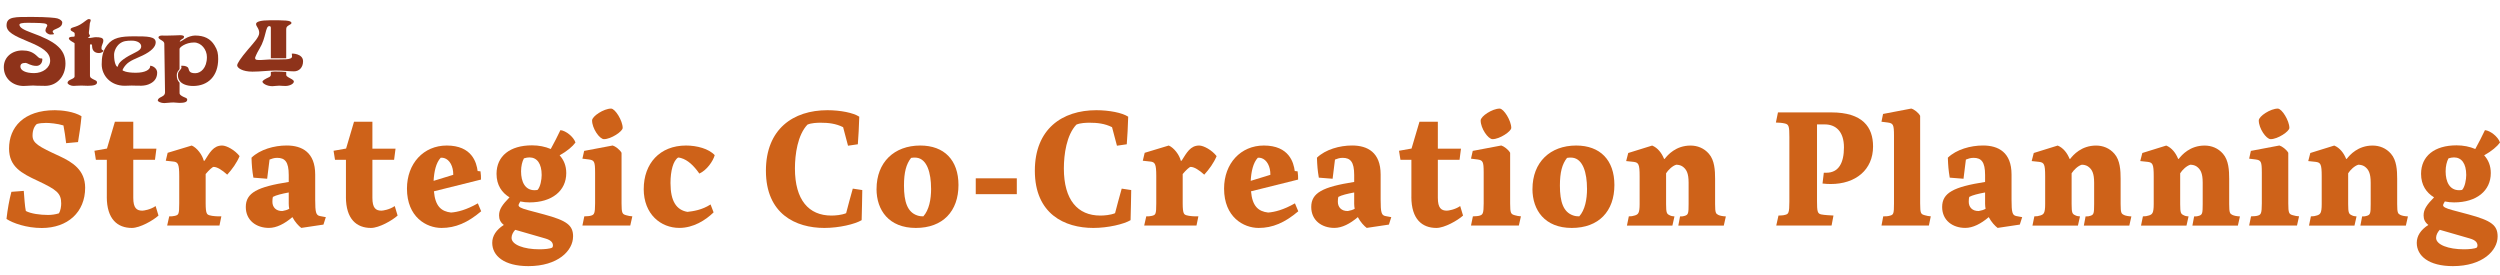
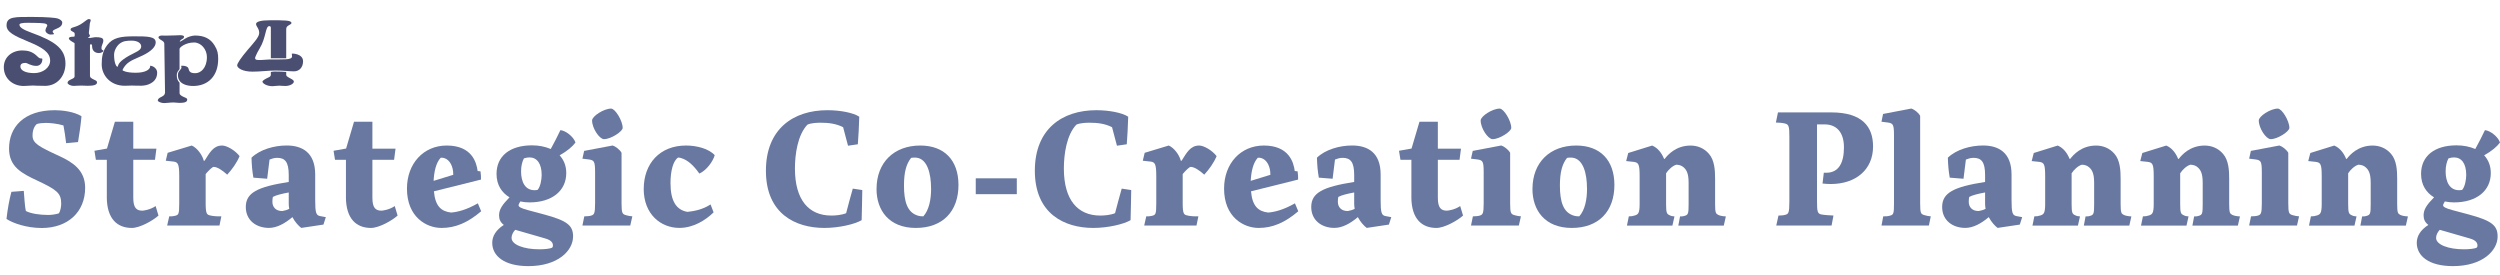
<svg xmlns="http://www.w3.org/2000/svg" id="Layer_1" viewBox="0 0 820.29 90.08">
-   <path d="M16.45,19.86c0-2.81-2.86-4.43-7.15-6.19-4.73-1.96-7.15-3.18-7.15-5.34,0-2.97,2.82-2.77,8.66-2.77,4.61,0,7.39.3,7.99.47.95.27,1.63.84,1.63,1.35,0,.81-.44,1.35-1.27,1.76-.99.47-1.87.74-1.87,1.18,0,.24.08.41.28.57.08.1.16.14.16.24,0,.17-.64.2-1.15.2-.79,0-1.67-.71-1.67-1.32,0-.74.6-1.39.6-1.59,0-.84-1.31-.84-4.09-.91-.91-.03-1.43-.03-2.34-.03-1.67,0-2.7.17-2.7.61,0,.95,1.35,1.69,3.93,2.64,7.27,2.67,11.17,5.04,11.17,10.11,0,4.33-2.9,7.33-6.64,7.33-2.5,0-3.77-.1-3.77-.1-.99-.03-2.19.14-3.3.14-3.66,0-6.52-2.53-6.52-6.15,0-3.38,2.74-5.51,6.08-5.51,1.87,0,3.26.47,4.49,1.55.56.51,1.03,1.08,1.59,1.08.36,0,.48-.07.48.34,0,1.22-.83,2.1-1.95,2.1-1.83,0-3.06-.98-3.46-.98-1.15,0-1.79.27-1.79,1.22,0,1.22,1.67,2.13,4.49,2.13s5.28-1.72,5.28-4.12Z" fill="#8e331a" />
-   <path d="M24.47,14.28c0-.07-.04-.17-.12-.2-1.11-.64-1.75-1.01-1.75-1.49,0-.41.64-.54,1.39-.54.6,0,.52-.14.52-.81,0-.27,0-.47-.24-.61-.72-.44-1.11-.54-1.11-.95,0-.88,1.71-.51,3.89-2.1,1.03-.74,1.75-1.32,1.99-1.32.32,0,.72.03.72.34,0,.41-.2.64-.28,1.05-.12.78-.08,1.25-.2,2.06-.04.41-.12.61-.12,1.01,0,.3.04.51.24.74.08.1.12.17.12.3,0,.2-.48.51-.71.68.16,0,.28.03.44.03.68,0,1.55-.27,2.19-.27,1.39,0,2.46.17,2.46,1.05,0,1.08-.6,1.45-.6,2.57,0,.27.08.54.4.64.12.03.24.1.24.24,0,.24-.72.71-1.43.71-1.35,0-2.15-.71-2.27-1.96-.04-.41.04-.91-.36-.91-.28,0-.36.07-.36.3v9.97c0,.61.28.85,1.79,1.55.36.17.52.37.52.71,0,.78-1.11,1.08-3.02,1.08-.83,0-1.27-.07-2.11-.07-1.07,0-2.03.1-2.5.1-1.19,0-2.03-.61-2.03-.98,0-1.18,2.3-1.18,2.3-2.13v-10.82Z" fill="#8e331a" />
-   <path d="M49.31,21.58c.87,0,2.26.88,2.26,2.23,0,1.59-.71,2.81-2.19,3.58-1.91,1.05-3.93.68-6.16.68-.91,0-1.39.07-2.3.07-4.69,0-7.55-3.41-7.55-7.03,0-2.33.28-4.33,1.83-6.35,1.87-2.43,4.45-2.84,8.82-2.84s7.07.03,7.07,1.99c0,1.49-1.55,2.97-4.29,4.29-2.11,1.01-4.25,1.66-5.52,3.11-.68.74-1.07,1.56-1.07,1.72,0,.13,1.15.84,4.33.84s4.65-1.05,4.73-2.03c0-.1-.08-.27.04-.27ZM38.5,21.89c.24,0,.2-.3.28-.51.44-1.25,2.46-2.64,5.72-4.22,1.15-.57,1.83-1.08,1.83-1.96,0-1.01-1.19-1.86-3.06-1.86-1.67,0-2.9.07-4.13,1.08-.99.84-1.71,2.33-1.71,3.55,0,2.84.79,3.92,1.07,3.92Z" fill="#8e331a" />
-   <path d="M58.92,22.67c-.36.54-.91.85-.91,2.1,0,.95.24,1.69.91,2.37v3.24c0,.41-.08.88,1.95,1.69.36.14.56.34.56.64,0,.78-.91,1.05-2.54,1.05-.76,0-1.19-.14-1.95-.14-1.19,0-2.26.2-2.98.2-1.31,0-2.19-.54-2.19-.84,0-.44.4-.78.83-1.01.64-.34,1.55-.64,1.55-1.69l-.24-15.95c0-.37-.28-.71-.6-.91-.6-.41-1.31-.71-1.31-1.15,0-.41.56-.61,1.15-.61.48,0,.75.03,1.23.03,2.34,0,3.93-.14,4.69-.14.64,0,1.31.14,1.31.44,0,.2-.04.51-.36.68-.48.24-1.03.68-1.03.95,0,.03,0,.07.04.07.48-.2,1.15-.64,1.67-.98.95-.64,2.38-1.05,3.3-1.05,2.98,0,5.05,1.01,6.4,3.24.99,1.59,1.19,2.67,1.19,4.46,0,5.61-3.34,8.85-8.23,8.85-2.07,0-3.7-.64-4.45-1.72-.56-.78-.52-1.49-.52-2.1,0-.71.52-1.22.91-1.69.16-.2.24-.34.24-.57,0,0-.08-.3-.08-.47,0-.1.16-.1.28-.1,1.07,0,1.87.3,2.07.84.28.85.32,1.62,2.27,1.62,1.75,0,3.81-1.66,3.81-5.31,0-2.47-1.87-4.77-4.21-4.77-2.78,0-4.77,1.59-4.77,2.1v6.62Z" fill="#8e331a" />
-   <path d="M93.92,19.12h-5.05v-9.94c0-.34-.08-.61-.52-.61-1.31,0-.99,3.79-3.18,7.37-1.03,1.69-1.47,2.94-1.47,3.04,0,.78.68.71,1.91.71,1.07,0,1.71-.17,2.78-.17,4.61-.07,7.43.24,7.43-1.01,0-.37-.08-.81-.08-.88,0-.14,3.7-.07,3.7,2.47,0,2.03-1.27,3.31-2.98,3.31-1.51,0-3.54-.27-6-.27s-5.01.37-7.63.37c-3.34,0-5.01-1.25-5.01-2.06,0-.64,1.19-2.43,3.46-5.1,2.11-2.47,3.77-4.22,3.77-5.54,0-1.52-1.03-2.1-1.03-2.94,0-.78,1.59-1.22,4.61-1.22,4.49,0,6.99-.03,6.99.88,0,.17-.04.27-.2.37-1.11.68-1.51.74-1.51,1.86v9.36ZM88.87,23.61c.36-.07.91-.14,1.31-.14,1.51,0,3.06.07,3.73.14v.95c0,.34.36.61.68.78.95.54,1.83.91,1.83,1.42,0,.64-1.11,1.39-2.66,1.45-.68.03-1.51-.1-2.15-.1-.83,0-1.71.17-2.23.17-1.91,0-3.26-.98-3.26-1.45,0-.41.72-.84,2.23-1.55.28-.14.52-.41.52-.71v-.95Z" fill="#8e331a" />
-   <path d="M2.13,71.83c.36-3.17.88-6.14,1.61-8.89l4.06-.31c.16,1.98.36,5.25.68,6.6,1.61.88,4.68,1.3,7.28,1.3,1.14,0,2.34-.16,3.54-.52.62-.88.78-2.44.78-3.22,0-3.43-1.46-4.52-7.75-7.49-5.25-2.44-9.36-4.58-9.36-10.56,0-6.97,4.78-12.58,15.03-12.58,2.24,0,6.24.42,8.74,1.98-.26,2.96-.73,6.03-1.14,8.48l-3.9.36c-.21-1.92-.57-4.16-.88-5.82-1.98-.62-4.52-.83-5.72-.83-1.09,0-2.18.1-3.02.36-.78.68-1.4,1.92-1.4,3.8,0,2.5,1.98,3.59,8.89,6.76,4.26,1.98,8.37,4.58,8.37,10.35,0,8.01-5.72,13.21-14.25,13.21-4.99,0-9.52-1.61-11.54-2.96Z" fill="#ce6219" />
-   <path d="M35.05,64.6v-12.17h-3.59l-.47-2.96,4.11-.73,2.6-8.79h6.03v8.84h7.59l-.47,3.64h-7.12v12.48c0,3.33,1.09,4.21,2.96,4.21.47,0,2.65-.31,4.37-1.51l.94,3.12c-1.77,1.61-6.08,4.06-8.74,4.06-4.68,0-8.22-2.86-8.22-10.19Z" fill="#ce6219" />
-   <path d="M55.53,70.99c.73,0,1.2,0,1.82-.16,1.25-.31,1.46-.47,1.46-4.11v-8.94c0-4.06-.42-4.63-2.03-4.78l-2.39-.26.62-2.6,7.9-2.39c1.72.73,3.48,3.07,3.95,4.99h.26c1.66-2.6,2.86-4.99,5.77-4.99,1.46,0,4.21,1.51,5.72,3.48-.94,2.24-2.44,4.32-4.06,6.08-1.66-1.51-3.28-2.55-4.47-2.55-.36,0-1.51,1.04-2.6,2.34v9.62c0,3.48.47,3.64,1.2,3.9.94.31,2.81.42,3.95.36l-.62,3.02h-17.16l.68-3.02Z" fill="#ce6219" />
-   <path d="M106.91,71.25l-.78,2.44-7.28,1.09c-.83-.62-2.03-1.87-2.91-3.54-2.55,2.18-5.2,3.54-7.7,3.54-4.11,0-7.59-2.44-7.59-6.86,0-4.68,3.8-6.6,14.09-8.22v-2.29c0-4.32-1.25-5.62-3.8-5.62-1.09,0-1.77.31-2.5.57l-.78,6.29-4.52-.36c-.42-2.5-.52-3.85-.62-6.55,2.81-2.7,7.44-4,11.54-4,5.04,0,9.36,2.24,9.36,9.52v8.27c0,4.16.26,5.1,1.56,5.36l1.92.36ZM94.9,68.5c-.1-.52-.16-1.09-.16-1.66v-3.69c-2.24.42-4.16.88-5.2,1.46-.1.36-.16.83-.16,1.61,0,1.72,1.14,3.07,3.28,3.02.88-.16,1.61-.36,2.24-.73Z" fill="#ce6219" />
-   <path d="M113.51,64.6v-12.17h-3.59l-.47-2.96,4.11-.73,2.6-8.79h6.03v8.84h7.59l-.47,3.64h-7.12v12.48c0,3.33,1.09,4.21,2.96,4.21.47,0,2.65-.31,4.37-1.51l.94,3.12c-1.77,1.61-6.08,4.06-8.74,4.06-4.68,0-8.22-2.86-8.22-10.19Z" fill="#ce6219" />
-   <path d="M157.87,69.33c-4.42,3.74-8.42,5.46-13,5.46-4.94,0-11.34-3.54-11.34-12.9,0-8.27,5.46-14.14,13.05-14.14,8.32,0,9.78,5.62,10.14,8.37l.94.1c.16,1.04.16,1.87.16,2.7l-15.44,3.85c.42,4.89,2.39,6.6,5.62,6.97,2.13-.16,5.04-.88,8.79-3.02l1.09,2.6ZM144.61,51.75c-1.56,1.66-2.18,4.58-2.34,7.59l6.45-1.98c.05-2.7-1.14-4.99-3.02-5.51-.36-.1-.68-.1-1.09-.1Z" fill="#ce6219" />
-   <path d="M188.03,77.6c0,4.63-4.94,9.72-14.66,9.72-7.96,0-11.86-3.38-11.86-7.64,0-2.29,1.3-4.26,3.8-5.88-1.09-.83-1.56-1.82-1.56-3.12,0-1.98,1.04-3.48,3.43-5.93-2.5-1.51-4.26-4-4.26-7.7,0-5.82,4.37-9.36,11.65-9.36,2.24,0,4.32.42,6.14,1.2,1.04-1.87,2.34-4.42,3.17-6.19,1.77.16,4.32,2.18,4.94,4.06-.94,1.3-2.7,2.81-5.2,4.21,1.35,1.46,2.18,3.38,2.18,5.82,0,5.82-4.68,9.62-12.06,9.62-.99,0-2.03-.1-3.02-.31-.31.52-.57.99-.57,1.25,0,.52.78.99,3.12,1.61l5.25,1.4c7.54,2.03,9.52,3.59,9.52,7.23ZM181.43,80.61c0-.83-.36-1.77-2.6-2.39l-9.57-2.76c-.05,0-.1-.05-.21-.05-.73.78-1.2,1.72-1.2,2.65,0,2.24,4.06,3.74,9.1,3.74,1.61,0,3.59-.16,4.26-.57.16-.21.21-.42.21-.62ZM170.97,56.22c0,3.43,1.3,6.19,4.42,6.19.36,0,.78-.05.99-.1.94-.99,1.35-3.43,1.35-4.89,0-3.8-1.56-5.77-4-5.77-.57,0-1.14.1-1.82.31-.57,1.04-.94,2.55-.94,4.26Z" fill="#ce6219" />
-   <path d="M191.72,70.99c.99-.05,1.66-.05,2.29-.26.94-.31,1.25-.68,1.25-4v-10.09c0-3.64-.26-4.06-2.03-4.32l-2.13-.26.57-2.55,9.36-1.77c.88.26,2.34,1.35,2.91,2.39v16.59c0,3.28.26,3.54,1.51,3.9.73.21,1.25.31,2.03.36l-.68,3.02h-15.7l.62-3.02ZM194.27,39.53c0-1.4,3.85-3.9,6.24-3.9,1.35,0,3.8,4,3.8,6.34,0,1.14-3.8,3.69-6.14,3.69-1.46,0-3.9-3.54-3.9-6.14Z" fill="#ce6219" />
-   <path d="M211.22,62c0-8.32,5.25-14.25,13.88-14.25,3.54,0,7.49,1.04,9.41,3.17-.52,1.92-2.6,4.94-5.04,6.03-1.87-2.65-3.8-4.47-6.03-5.1-.36-.1-.73-.16-.94-.16-1.61,1.04-2.5,4.37-2.5,8.37,0,6.03,1.98,8.84,5.56,9.46,1.87-.21,4.78-.62,7.59-2.44l.99,2.6c-2.65,2.6-6.66,5.1-11.23,5.1-6.08,0-11.7-4.47-11.7-12.79Z" fill="#ce6219" />
-   <path d="M251.31,56.02c0-13.68,8.94-19.86,20.18-19.86,4.21,0,8.48.83,10.45,2.13-.1,3.07-.26,6.66-.47,9.05l-3.22.47c-.42-1.72-1.2-4.37-1.61-6.08-2.39-1.2-4.84-1.46-7.33-1.46-1.14,0-3.07.05-4.37.62-3.22,3.38-4.11,9.72-4.11,14.4,0,10.3,4.52,15.44,11.96,15.44,1.3,0,3.33-.16,4.84-.78.42-1.72,1.61-6.03,2.18-8.06l3.12.47c0,2.34-.16,6.97-.21,9.88-2.18,1.3-7.38,2.55-12.22,2.55-9.41,0-19.19-4.58-19.19-18.77Z" fill="#ce6219" />
-   <path d="M287.61,62c0-8.74,5.77-14.25,14.35-14.25,7.85,0,12.53,4.78,12.53,12.95,0,8.63-5.15,14.09-13.99,14.09s-12.9-5.82-12.9-12.79ZM305.5,61.89c0-5.25-1.35-9.67-4.68-10.14-.78-.1-1.56,0-1.87.05-1.61,2.03-2.34,4.73-2.34,9.1,0,5.36,1.14,8.68,4.32,9.78.73.26,1.4.31,2.03.31,1.87-2.08,2.55-5.51,2.55-9.1Z" fill="#ce6219" />
-   <path d="M320.16,58.51h13.47v5.2h-13.47v-5.2Z" fill="#ce6219" />
-   <path d="M339.55,56.02c0-13.68,8.94-19.86,20.18-19.86,4.21,0,8.48.83,10.45,2.13-.1,3.07-.26,6.66-.47,9.05l-3.22.47c-.42-1.72-1.2-4.37-1.61-6.08-2.39-1.2-4.84-1.46-7.33-1.46-1.14,0-3.07.05-4.37.62-3.22,3.38-4.11,9.72-4.11,14.4,0,10.3,4.52,15.44,11.96,15.44,1.3,0,3.33-.16,4.84-.78.42-1.72,1.61-6.03,2.18-8.06l3.12.47c0,2.34-.16,6.97-.21,9.88-2.18,1.3-7.38,2.55-12.22,2.55-9.41,0-19.19-4.58-19.19-18.77Z" fill="#ce6219" />
-   <path d="M376.11,70.99c.73,0,1.2,0,1.82-.16,1.25-.31,1.46-.47,1.46-4.11v-8.94c0-4.06-.42-4.63-2.03-4.78l-2.39-.26.62-2.6,7.9-2.39c1.72.73,3.48,3.07,3.95,4.99h.26c1.66-2.6,2.86-4.99,5.77-4.99,1.46,0,4.21,1.51,5.72,3.48-.94,2.24-2.44,4.32-4.06,6.08-1.66-1.51-3.28-2.55-4.47-2.55-.36,0-1.51,1.04-2.6,2.34v9.62c0,3.48.47,3.64,1.2,3.9.94.31,2.81.42,3.95.36l-.62,3.02h-17.16l.68-3.02Z" fill="#ce6219" />
-   <path d="M425.98,69.33c-4.42,3.74-8.42,5.46-13,5.46-4.94,0-11.34-3.54-11.34-12.9,0-8.27,5.46-14.14,13.05-14.14,8.32,0,9.78,5.62,10.14,8.37l.94.1c.16,1.04.16,1.87.16,2.7l-15.45,3.85c.42,4.89,2.39,6.6,5.62,6.97,2.13-.16,5.04-.88,8.79-3.02l1.09,2.6ZM412.72,51.75c-1.56,1.66-2.18,4.58-2.34,7.59l6.45-1.98c.05-2.7-1.14-4.99-3.02-5.51-.36-.1-.68-.1-1.09-.1Z" fill="#ce6219" />
-   <path d="M456.5,71.25l-.78,2.44-7.28,1.09c-.83-.62-2.03-1.87-2.91-3.54-2.55,2.18-5.2,3.54-7.7,3.54-4.11,0-7.59-2.44-7.59-6.86,0-4.68,3.8-6.6,14.09-8.22v-2.29c0-4.32-1.25-5.62-3.8-5.62-1.09,0-1.77.31-2.5.57l-.78,6.29-4.52-.36c-.42-2.5-.52-3.85-.62-6.55,2.81-2.7,7.44-4,11.54-4,5.04,0,9.36,2.24,9.36,9.52v8.27c0,4.16.26,5.1,1.56,5.36l1.92.36ZM444.49,68.5c-.1-.52-.16-1.09-.16-1.66v-3.69c-2.24.42-4.16.88-5.2,1.46-.1.36-.16.83-.16,1.61,0,1.72,1.14,3.07,3.28,3.02.88-.16,1.61-.36,2.24-.73Z" fill="#ce6219" />
-   <path d="M463.1,64.6v-12.17h-3.59l-.47-2.96,4.11-.73,2.6-8.79h6.03v8.84h7.59l-.47,3.64h-7.12v12.48c0,3.33,1.09,4.21,2.96,4.21.47,0,2.65-.31,4.37-1.51l.94,3.12c-1.77,1.61-6.08,4.06-8.74,4.06-4.68,0-8.22-2.86-8.22-10.19Z" fill="#ce6219" />
-   <path d="M483.28,70.99c.99-.05,1.66-.05,2.29-.26.94-.31,1.25-.68,1.25-4v-10.09c0-3.64-.26-4.06-2.03-4.32l-2.13-.26.57-2.55,9.36-1.77c.88.26,2.34,1.35,2.91,2.39v16.59c0,3.28.26,3.54,1.51,3.9.73.21,1.25.31,2.03.36l-.68,3.02h-15.7l.62-3.02ZM485.83,39.53c0-1.4,3.85-3.9,6.24-3.9,1.35,0,3.8,4,3.8,6.34,0,1.14-3.8,3.69-6.14,3.69-1.46,0-3.9-3.54-3.9-6.14Z" fill="#ce6219" />
-   <path d="M502.83,62c0-8.74,5.77-14.25,14.35-14.25,7.85,0,12.53,4.78,12.53,12.95,0,8.63-5.15,14.09-13.99,14.09s-12.9-5.82-12.9-12.79ZM520.72,61.89c0-5.25-1.35-9.67-4.68-10.14-.78-.1-1.56,0-1.87.05-1.61,2.03-2.34,4.73-2.34,9.1,0,5.36,1.14,8.68,4.32,9.78.73.26,1.4.31,2.03.31,1.87-2.08,2.55-5.51,2.55-9.1Z" fill="#ce6219" />
-   <path d="M534.45,70.99c.78,0,1.25-.05,2.03-.31,1.04-.36,1.51-.73,1.51-3.74v-9.15c0-3.95-.36-4.47-1.98-4.68-.78-.1-1.61-.16-2.44-.26l.68-2.65,7.85-2.44c1.82.73,3.17,2.5,3.9,4.37h.21c.99-1.3,3.69-4.37,8.48-4.37,2.24,0,4.42.83,6.03,2.7,1.87,2.13,2.03,5.46,2.03,8.22v8.27c0,2.96.26,3.17,1.09,3.59.57.26,1.4.42,2.44.47l-.68,3.02h-14.92l.57-3.02c.78,0,.99,0,1.61-.21,1.09-.36,1.2-.83,1.2-3.85v-7.02c0-3.07-.68-4.42-2.08-5.36-.57-.36-1.3-.52-1.98-.52-1.25.36-2.65,1.72-3.33,2.81v10.09c0,2.96.26,3.22,1.09,3.64.62.31.88.36,1.66.42l-.68,3.02h-14.92l.62-3.02Z" fill="#ce6219" />
-   <path d="M583.53,70.73c.73-.05,1.46,0,2.29-.26.99-.26,1.3-.62,1.3-4.26v-21.27c0-3.43-.16-4.11-1.46-4.42-.83-.21-2.18-.31-2.96-.31l.68-3.33h17.47c10.35,0,13.73,4.84,13.73,11.18,0,7.7-5.77,12.32-13.88,12.32-.88,0-1.77-.05-2.7-.16l.42-3.54h.73c4.21.05,5.88-3.33,5.88-8.32,0-5.25-2.7-7.54-6.29-7.54h-2.55v25.12c0,3.48.16,4.16,1.4,4.42.94.21,3.22.31,4,.36l-.62,3.28h-18.15l.73-3.28Z" fill="#ce6219" />
-   <path d="M617.91,70.99c.94,0,1.46,0,2.34-.26,1.04-.31,1.2-.68,1.2-4v-22.21c0-3.64-.26-4.06-2.03-4.32l-2.08-.26.52-2.55,9.26-1.77c.94.26,2.39,1.35,2.91,2.39v28.71c0,3.38.26,3.54,1.51,3.9.73.21,1.25.31,1.98.36l-.62,3.02h-15.55l.57-3.02Z" fill="#ce6219" />
-   <path d="M663.51,71.25l-.78,2.44-7.28,1.09c-.83-.62-2.03-1.87-2.91-3.54-2.55,2.18-5.2,3.54-7.7,3.54-4.11,0-7.59-2.44-7.59-6.86,0-4.68,3.8-6.6,14.09-8.22v-2.29c0-4.32-1.25-5.62-3.8-5.62-1.09,0-1.77.31-2.5.57l-.78,6.29-4.52-.36c-.42-2.5-.52-3.85-.62-6.55,2.81-2.7,7.44-4,11.54-4,5.04,0,9.36,2.24,9.36,9.52v8.27c0,4.16.26,5.1,1.56,5.36l1.92.36ZM651.5,68.5c-.1-.52-.16-1.09-.16-1.66v-3.69c-2.24.42-4.16.88-5.2,1.46-.1.36-.16.83-.16,1.61,0,1.72,1.14,3.07,3.28,3.02.88-.16,1.61-.36,2.24-.73Z" fill="#ce6219" />
-   <path d="M667.51,70.99c.78,0,1.25-.05,2.03-.31,1.04-.36,1.51-.73,1.51-3.74v-9.15c0-3.95-.36-4.47-1.98-4.68-.78-.1-1.61-.16-2.44-.26l.68-2.65,7.85-2.44c1.82.73,3.17,2.5,3.9,4.37h.21c.99-1.3,3.69-4.37,8.48-4.37,2.24,0,4.42.83,6.03,2.7,1.87,2.13,2.03,5.46,2.03,8.22v8.27c0,2.96.26,3.17,1.09,3.59.57.26,1.4.42,2.44.47l-.68,3.02h-14.92l.57-3.02c.78,0,.99,0,1.61-.21,1.09-.36,1.2-.83,1.2-3.85v-7.02c0-3.07-.68-4.42-2.08-5.36-.57-.36-1.3-.52-1.98-.52-1.25.36-2.65,1.72-3.33,2.81v10.09c0,2.96.26,3.22,1.09,3.64.62.31.88.36,1.66.42l-.68,3.02h-14.92l.62-3.02Z" fill="#ce6219" />
-   <path d="M703.13,70.99c.78,0,1.25-.05,2.03-.31,1.04-.36,1.51-.73,1.51-3.74v-9.15c0-3.95-.36-4.47-1.98-4.68-.78-.1-1.61-.16-2.44-.26l.68-2.65,7.85-2.44c1.82.73,3.17,2.5,3.9,4.37h.21c.99-1.3,3.69-4.37,8.48-4.37,2.24,0,4.42.83,6.03,2.7,1.87,2.13,2.03,5.46,2.03,8.22v8.27c0,2.96.26,3.17,1.09,3.59.57.26,1.4.42,2.44.47l-.68,3.02h-14.92l.57-3.02c.78,0,.99,0,1.61-.21,1.09-.36,1.2-.83,1.2-3.85v-7.02c0-3.07-.68-4.42-2.08-5.36-.57-.36-1.3-.52-1.98-.52-1.25.36-2.65,1.72-3.33,2.81v10.09c0,2.96.26,3.22,1.09,3.64.62.31.88.36,1.66.42l-.68,3.02h-14.92l.62-3.02Z" fill="#ce6219" />
-   <path d="M738.6,70.99c.99-.05,1.66-.05,2.29-.26.94-.31,1.25-.68,1.25-4v-10.09c0-3.64-.26-4.06-2.03-4.32l-2.13-.26.57-2.55,9.36-1.77c.88.26,2.34,1.35,2.91,2.39v16.59c0,3.28.26,3.54,1.51,3.9.73.21,1.25.31,2.03.36l-.68,3.02h-15.7l.62-3.02ZM741.14,39.53c0-1.4,3.85-3.9,6.24-3.9,1.35,0,3.8,4,3.8,6.34,0,1.14-3.8,3.69-6.14,3.69-1.46,0-3.9-3.54-3.9-6.14Z" fill="#ce6219" />
-   <path d="M758.25,70.99c.78,0,1.25-.05,2.03-.31,1.04-.36,1.51-.73,1.51-3.74v-9.15c0-3.95-.36-4.47-1.98-4.68-.78-.1-1.61-.16-2.44-.26l.68-2.65,7.85-2.44c1.82.73,3.17,2.5,3.9,4.37h.21c.99-1.3,3.69-4.37,8.48-4.37,2.24,0,4.42.83,6.03,2.7,1.87,2.13,2.03,5.46,2.03,8.22v8.27c0,2.96.26,3.17,1.09,3.59.57.26,1.4.42,2.44.47l-.68,3.02h-14.92l.57-3.02c.78,0,.99,0,1.61-.21,1.09-.36,1.2-.83,1.2-3.85v-7.02c0-3.07-.68-4.42-2.08-5.36-.57-.36-1.3-.52-1.98-.52-1.25.36-2.65,1.72-3.33,2.81v10.09c0,2.96.26,3.22,1.09,3.64.62.31.88.36,1.66.42l-.68,3.02h-14.92l.62-3.02Z" fill="#ce6219" />
-   <path d="M819.51,77.6c0,4.63-4.94,9.72-14.67,9.72-7.96,0-11.86-3.38-11.86-7.64,0-2.29,1.3-4.26,3.8-5.88-1.09-.83-1.56-1.82-1.56-3.12,0-1.98,1.04-3.48,3.43-5.93-2.5-1.51-4.26-4-4.26-7.7,0-5.82,4.37-9.36,11.65-9.36,2.24,0,4.32.42,6.14,1.2,1.04-1.87,2.34-4.42,3.17-6.19,1.77.16,4.32,2.18,4.94,4.06-.94,1.3-2.7,2.81-5.2,4.21,1.35,1.46,2.18,3.38,2.18,5.82,0,5.82-4.68,9.62-12.06,9.62-.99,0-2.03-.1-3.02-.31-.31.52-.57.99-.57,1.25,0,.52.78.99,3.12,1.61l5.25,1.4c7.54,2.03,9.52,3.59,9.52,7.23ZM812.9,80.61c0-.83-.36-1.77-2.6-2.39l-9.57-2.76c-.05,0-.1-.05-.21-.05-.73.78-1.2,1.72-1.2,2.65,0,2.24,4.06,3.74,9.1,3.74,1.61,0,3.59-.16,4.26-.57.16-.21.21-.42.21-.62ZM802.45,56.22c0,3.43,1.3,6.19,4.42,6.19.36,0,.78-.05.99-.1.94-.99,1.35-3.43,1.35-4.89,0-3.8-1.56-5.77-4-5.77-.57,0-1.14.1-1.82.31-.57,1.04-.94,2.55-.94,4.26Z" fill="#ce6219" />
+   <path d="M16.45,19.86c0-2.81-2.86-4.43-7.15-6.19-4.73-1.96-7.15-3.18-7.15-5.34,0-2.97,2.82-2.77,8.66-2.77,4.61,0,7.39.3,7.99.47.95.27,1.63.84,1.63,1.35,0,.81-.44,1.35-1.27,1.76-.99.47-1.87.74-1.87,1.18,0,.24.08.41.28.57.08.1.16.14.16.24,0,.17-.64.2-1.15.2-.79,0-1.67-.71-1.67-1.32,0-.74.6-1.39.6-1.59,0-.84-1.31-.84-4.09-.91-.91-.03-1.43-.03-2.34-.03-1.67,0-2.7.17-2.7.61,0,.95,1.35,1.69,3.93,2.64,7.27,2.67,11.17,5.04,11.17,10.11,0,4.33-2.9,7.33-6.64,7.33-2.5,0-3.77-.1-3.77-.1-.99-.03-2.19.14-3.3.14-3.66,0-6.52-2.53-6.52-6.15,0-3.38,2.74-5.51,6.08-5.51,1.87,0,3.26.47,4.49,1.55.56.51,1.03,1.08,1.59,1.08.36,0,.48-.07.48.34,0,1.22-.83,2.1-1.95,2.1-1.83,0-3.06-.98-3.46-.98-1.15,0-1.79.27-1.79,1.22,0,1.22,1.67,2.13,4.49,2.13s5.28-1.72,5.28-4.12Z" fill="#4a4e70" />
+   <path d="M24.47,14.28c0-.07-.04-.17-.12-.2-1.11-.64-1.75-1.01-1.75-1.49,0-.41.64-.54,1.39-.54.6,0,.52-.14.52-.81,0-.27,0-.47-.24-.61-.72-.44-1.11-.54-1.11-.95,0-.88,1.71-.51,3.89-2.1,1.03-.74,1.75-1.32,1.99-1.32.32,0,.72.03.72.34,0,.41-.2.64-.28,1.05-.12.78-.08,1.25-.2,2.06-.04.41-.12.61-.12,1.01,0,.3.04.51.24.74.08.1.12.17.12.3,0,.2-.48.51-.71.68.16,0,.28.03.44.03.68,0,1.55-.27,2.19-.27,1.39,0,2.46.17,2.46,1.05,0,1.08-.6,1.45-.6,2.57,0,.27.08.54.4.64.12.03.24.1.24.24,0,.24-.72.71-1.43.71-1.35,0-2.15-.71-2.27-1.96-.04-.41.04-.91-.36-.91-.28,0-.36.07-.36.3v9.97c0,.61.28.85,1.79,1.55.36.17.52.37.52.71,0,.78-1.11,1.08-3.02,1.08-.83,0-1.27-.07-2.11-.07-1.07,0-2.03.1-2.5.1-1.19,0-2.03-.61-2.03-.98,0-1.18,2.3-1.18,2.3-2.13v-10.82Z" fill="#4a4e70" />
+   <path d="M49.31,21.58c.87,0,2.26.88,2.26,2.23,0,1.59-.71,2.81-2.19,3.58-1.91,1.05-3.93.68-6.16.68-.91,0-1.39.07-2.3.07-4.69,0-7.55-3.41-7.55-7.03,0-2.33.28-4.33,1.83-6.35,1.87-2.43,4.45-2.84,8.82-2.84s7.07.03,7.07,1.99c0,1.49-1.55,2.97-4.29,4.29-2.11,1.01-4.25,1.66-5.52,3.11-.68.74-1.07,1.56-1.07,1.72,0,.13,1.15.84,4.33.84s4.65-1.05,4.73-2.03c0-.1-.08-.27.04-.27ZM38.5,21.89c.24,0,.2-.3.28-.51.44-1.25,2.46-2.64,5.72-4.22,1.15-.57,1.83-1.08,1.83-1.96,0-1.01-1.19-1.86-3.06-1.86-1.67,0-2.9.07-4.13,1.08-.99.84-1.71,2.33-1.71,3.55,0,2.84.79,3.92,1.07,3.92Z" fill="#4a4e70" />
+   <path d="M58.92,22.67c-.36.54-.91.85-.91,2.1,0,.95.24,1.69.91,2.37v3.24c0,.41-.08.88,1.95,1.69.36.14.56.34.56.64,0,.78-.91,1.05-2.54,1.05-.76,0-1.19-.14-1.95-.14-1.19,0-2.26.2-2.98.2-1.31,0-2.19-.54-2.19-.84,0-.44.4-.78.83-1.01.64-.34,1.55-.64,1.55-1.69l-.24-15.95c0-.37-.28-.71-.6-.91-.6-.41-1.31-.71-1.31-1.15,0-.41.56-.61,1.15-.61.48,0,.75.03,1.23.03,2.34,0,3.93-.14,4.69-.14.64,0,1.31.14,1.31.44,0,.2-.04.51-.36.68-.48.24-1.03.68-1.03.95,0,.03,0,.07.04.07.48-.2,1.15-.64,1.67-.98.95-.64,2.38-1.05,3.3-1.05,2.98,0,5.05,1.01,6.4,3.24.99,1.59,1.19,2.67,1.19,4.46,0,5.61-3.34,8.85-8.23,8.85-2.07,0-3.7-.64-4.45-1.72-.56-.78-.52-1.49-.52-2.1,0-.71.52-1.22.91-1.69.16-.2.24-.34.24-.57,0,0-.08-.3-.08-.47,0-.1.16-.1.28-.1,1.07,0,1.87.3,2.07.84.28.85.32,1.62,2.27,1.62,1.75,0,3.81-1.66,3.81-5.31,0-2.47-1.87-4.77-4.21-4.77-2.78,0-4.77,1.59-4.77,2.1v6.62Z" fill="#4a4e70" />
+   <path d="M93.92,19.12h-5.05v-9.94c0-.34-.08-.61-.52-.61-1.31,0-.99,3.79-3.18,7.37-1.03,1.69-1.47,2.94-1.47,3.04,0,.78.68.71,1.91.71,1.07,0,1.71-.17,2.78-.17,4.61-.07,7.43.24,7.43-1.01,0-.37-.08-.81-.08-.88,0-.14,3.7-.07,3.7,2.47,0,2.03-1.27,3.31-2.98,3.31-1.51,0-3.54-.27-6-.27s-5.01.37-7.63.37c-3.34,0-5.01-1.25-5.01-2.06,0-.64,1.19-2.43,3.46-5.1,2.11-2.47,3.77-4.22,3.77-5.54,0-1.52-1.03-2.1-1.03-2.94,0-.78,1.59-1.22,4.61-1.22,4.49,0,6.99-.03,6.99.88,0,.17-.04.27-.2.37-1.11.68-1.51.74-1.51,1.86v9.36ZM88.87,23.61c.36-.07.91-.14,1.31-.14,1.51,0,3.06.07,3.73.14v.95c0,.34.36.61.68.78.95.54,1.83.91,1.83,1.42,0,.64-1.11,1.39-2.66,1.45-.68.03-1.51-.1-2.15-.1-.83,0-1.71.17-2.23.17-1.91,0-3.26-.98-3.26-1.45,0-.41.72-.84,2.23-1.55.28-.14.52-.41.52-.71v-.95Z" fill="#4a4e70" />
+   <path d="M2.13,71.83c.36-3.17.88-6.14,1.61-8.89l4.06-.31c.16,1.98.36,5.25.68,6.6,1.61.88,4.68,1.3,7.28,1.3,1.14,0,2.34-.16,3.54-.52.62-.88.78-2.44.78-3.22,0-3.43-1.46-4.52-7.75-7.49-5.25-2.44-9.36-4.58-9.36-10.56,0-6.97,4.78-12.58,15.03-12.58,2.24,0,6.24.42,8.74,1.98-.26,2.96-.73,6.03-1.14,8.48l-3.9.36c-.21-1.92-.57-4.16-.88-5.82-1.98-.62-4.52-.83-5.72-.83-1.09,0-2.18.1-3.02.36-.78.68-1.4,1.92-1.4,3.8,0,2.5,1.98,3.59,8.89,6.76,4.26,1.98,8.37,4.58,8.37,10.35,0,8.01-5.72,13.21-14.25,13.21-4.99,0-9.52-1.61-11.54-2.96Z" fill="#6878a0" />
+   <path d="M35.05,64.6v-12.17h-3.59l-.47-2.96,4.11-.73,2.6-8.79h6.03v8.84h7.59l-.47,3.64h-7.12v12.48c0,3.33,1.09,4.21,2.96,4.21.47,0,2.65-.31,4.37-1.51l.94,3.12c-1.77,1.61-6.08,4.06-8.74,4.06-4.68,0-8.22-2.86-8.22-10.19Z" fill="#6878a0" />
+   <path d="M55.53,70.99c.73,0,1.2,0,1.82-.16,1.25-.31,1.46-.47,1.46-4.11v-8.94c0-4.06-.42-4.63-2.03-4.78l-2.39-.26.62-2.6,7.9-2.39c1.72.73,3.48,3.07,3.95,4.99h.26c1.66-2.6,2.86-4.99,5.77-4.99,1.46,0,4.21,1.51,5.72,3.48-.94,2.24-2.44,4.32-4.06,6.08-1.66-1.51-3.28-2.55-4.47-2.55-.36,0-1.51,1.04-2.6,2.34v9.62c0,3.48.47,3.64,1.2,3.9.94.31,2.81.42,3.95.36l-.62,3.02h-17.16l.68-3.02Z" fill="#6878a0" />
+   <path d="M106.91,71.25l-.78,2.44-7.28,1.09c-.83-.62-2.03-1.87-2.91-3.54-2.55,2.18-5.2,3.54-7.7,3.54-4.11,0-7.59-2.44-7.59-6.86,0-4.68,3.8-6.6,14.09-8.22v-2.29c0-4.32-1.25-5.62-3.8-5.62-1.09,0-1.77.31-2.5.57l-.78,6.29-4.52-.36c-.42-2.5-.52-3.85-.62-6.55,2.81-2.7,7.44-4,11.54-4,5.04,0,9.36,2.24,9.36,9.52v8.27c0,4.16.26,5.1,1.56,5.36l1.92.36ZM94.9,68.5c-.1-.52-.16-1.09-.16-1.66v-3.69c-2.24.42-4.16.88-5.2,1.46-.1.36-.16.83-.16,1.61,0,1.72,1.14,3.07,3.28,3.02.88-.16,1.61-.36,2.24-.73Z" fill="#6878a0" />
+   <path d="M113.51,64.6v-12.17h-3.59l-.47-2.96,4.11-.73,2.6-8.79h6.03v8.84h7.59l-.47,3.64h-7.12v12.48c0,3.33,1.09,4.21,2.96,4.21.47,0,2.65-.31,4.37-1.51l.94,3.12c-1.77,1.61-6.08,4.06-8.74,4.06-4.68,0-8.22-2.86-8.22-10.19Z" fill="#6878a0" />
+   <path d="M157.87,69.33c-4.42,3.74-8.42,5.46-13,5.46-4.94,0-11.34-3.54-11.34-12.9,0-8.27,5.46-14.14,13.05-14.14,8.32,0,9.78,5.62,10.14,8.37l.94.1c.16,1.04.16,1.87.16,2.7l-15.44,3.85c.42,4.89,2.39,6.6,5.62,6.97,2.13-.16,5.04-.88,8.79-3.02l1.09,2.6ZM144.61,51.75c-1.56,1.66-2.18,4.58-2.34,7.59l6.45-1.98c.05-2.7-1.14-4.99-3.02-5.51-.36-.1-.68-.1-1.09-.1Z" fill="#6878a0" />
+   <path d="M188.03,77.6c0,4.63-4.94,9.72-14.66,9.72-7.96,0-11.86-3.38-11.86-7.64,0-2.29,1.3-4.26,3.8-5.88-1.09-.83-1.56-1.82-1.56-3.12,0-1.98,1.04-3.48,3.43-5.93-2.5-1.51-4.26-4-4.26-7.7,0-5.82,4.37-9.36,11.65-9.36,2.24,0,4.32.42,6.14,1.2,1.04-1.87,2.34-4.42,3.17-6.19,1.77.16,4.32,2.18,4.94,4.06-.94,1.3-2.7,2.81-5.2,4.21,1.35,1.46,2.18,3.38,2.18,5.82,0,5.82-4.68,9.62-12.06,9.62-.99,0-2.03-.1-3.02-.31-.31.52-.57.99-.57,1.25,0,.52.78.99,3.12,1.61l5.25,1.4c7.54,2.03,9.52,3.59,9.52,7.23ZM181.43,80.61c0-.83-.36-1.77-2.6-2.39l-9.57-2.76c-.05,0-.1-.05-.21-.05-.73.78-1.2,1.72-1.2,2.65,0,2.24,4.06,3.74,9.1,3.74,1.61,0,3.59-.16,4.26-.57.16-.21.21-.42.21-.62ZM170.97,56.22c0,3.43,1.3,6.19,4.42,6.19.36,0,.78-.05.99-.1.94-.99,1.35-3.43,1.35-4.89,0-3.8-1.56-5.77-4-5.77-.57,0-1.14.1-1.82.31-.57,1.04-.94,2.55-.94,4.26Z" fill="#6878a0" />
+   <path d="M191.72,70.99c.99-.05,1.66-.05,2.29-.26.94-.31,1.25-.68,1.25-4v-10.09c0-3.64-.26-4.06-2.03-4.32l-2.13-.26.57-2.55,9.36-1.77c.88.26,2.34,1.35,2.91,2.39v16.59c0,3.28.26,3.54,1.51,3.9.73.21,1.25.31,2.03.36l-.68,3.02h-15.7l.62-3.02ZM194.27,39.53c0-1.4,3.85-3.9,6.24-3.9,1.35,0,3.8,4,3.8,6.34,0,1.14-3.8,3.69-6.14,3.69-1.46,0-3.9-3.54-3.9-6.14Z" fill="#6878a0" />
+   <path d="M211.22,62c0-8.32,5.25-14.25,13.88-14.25,3.54,0,7.49,1.04,9.41,3.17-.52,1.92-2.6,4.94-5.04,6.03-1.87-2.65-3.8-4.47-6.03-5.1-.36-.1-.73-.16-.94-.16-1.61,1.04-2.5,4.37-2.5,8.37,0,6.03,1.98,8.84,5.56,9.46,1.87-.21,4.78-.62,7.59-2.44l.99,2.6c-2.65,2.6-6.66,5.1-11.23,5.1-6.08,0-11.7-4.47-11.7-12.79Z" fill="#6878a0" />
+   <path d="M251.31,56.02c0-13.68,8.94-19.86,20.18-19.86,4.21,0,8.48.83,10.45,2.13-.1,3.07-.26,6.66-.47,9.05l-3.22.47c-.42-1.72-1.2-4.37-1.61-6.08-2.39-1.2-4.84-1.46-7.33-1.46-1.14,0-3.07.05-4.37.62-3.22,3.38-4.11,9.72-4.11,14.4,0,10.3,4.52,15.44,11.96,15.44,1.3,0,3.33-.16,4.84-.78.42-1.72,1.61-6.03,2.18-8.06l3.12.47c0,2.34-.16,6.97-.21,9.88-2.18,1.3-7.38,2.55-12.22,2.55-9.41,0-19.19-4.58-19.19-18.77Z" fill="#6878a0" />
+   <path d="M287.61,62c0-8.74,5.77-14.25,14.35-14.25,7.85,0,12.53,4.78,12.53,12.95,0,8.63-5.15,14.09-13.99,14.09s-12.9-5.82-12.9-12.79ZM305.5,61.89c0-5.25-1.35-9.67-4.68-10.14-.78-.1-1.56,0-1.87.05-1.61,2.03-2.34,4.73-2.34,9.1,0,5.36,1.14,8.68,4.32,9.78.73.26,1.4.31,2.03.31,1.87-2.08,2.55-5.51,2.55-9.1Z" fill="#6878a0" />
+   <path d="M320.16,58.51h13.47v5.2h-13.47v-5.2Z" fill="#6878a0" />
+   <path d="M339.55,56.02c0-13.68,8.94-19.86,20.18-19.86,4.21,0,8.48.83,10.45,2.13-.1,3.07-.26,6.66-.47,9.05l-3.22.47c-.42-1.72-1.2-4.37-1.61-6.08-2.39-1.2-4.84-1.46-7.33-1.46-1.14,0-3.07.05-4.37.62-3.22,3.38-4.11,9.72-4.11,14.4,0,10.3,4.52,15.44,11.96,15.44,1.3,0,3.33-.16,4.84-.78.42-1.72,1.61-6.03,2.18-8.06l3.12.47c0,2.34-.16,6.97-.21,9.88-2.18,1.3-7.38,2.55-12.22,2.55-9.41,0-19.19-4.58-19.19-18.77Z" fill="#6878a0" />
+   <path d="M376.11,70.99c.73,0,1.2,0,1.82-.16,1.25-.31,1.46-.47,1.46-4.11v-8.94c0-4.06-.42-4.63-2.03-4.78l-2.39-.26.62-2.6,7.9-2.39c1.72.73,3.48,3.07,3.95,4.99h.26c1.66-2.6,2.86-4.99,5.77-4.99,1.46,0,4.21,1.51,5.72,3.48-.94,2.24-2.44,4.32-4.06,6.08-1.66-1.51-3.28-2.55-4.47-2.55-.36,0-1.51,1.04-2.6,2.34v9.62c0,3.48.47,3.64,1.2,3.9.94.31,2.81.42,3.95.36l-.62,3.02h-17.16l.68-3.02Z" fill="#6878a0" />
+   <path d="M425.98,69.33c-4.42,3.74-8.42,5.46-13,5.46-4.94,0-11.34-3.54-11.34-12.9,0-8.27,5.46-14.14,13.05-14.14,8.32,0,9.78,5.62,10.14,8.37l.94.1c.16,1.04.16,1.87.16,2.7l-15.45,3.85c.42,4.89,2.39,6.6,5.62,6.97,2.13-.16,5.04-.88,8.79-3.02l1.09,2.6ZM412.72,51.75c-1.56,1.66-2.18,4.58-2.34,7.59l6.45-1.98c.05-2.7-1.14-4.99-3.02-5.51-.36-.1-.68-.1-1.09-.1Z" fill="#6878a0" />
+   <path d="M456.5,71.25l-.78,2.44-7.28,1.09c-.83-.62-2.03-1.87-2.91-3.54-2.55,2.18-5.2,3.54-7.7,3.54-4.11,0-7.59-2.44-7.59-6.86,0-4.68,3.8-6.6,14.09-8.22v-2.29c0-4.32-1.25-5.62-3.8-5.62-1.09,0-1.77.31-2.5.57l-.78,6.29-4.52-.36c-.42-2.5-.52-3.85-.62-6.55,2.81-2.7,7.44-4,11.54-4,5.04,0,9.36,2.24,9.36,9.52v8.27c0,4.16.26,5.1,1.56,5.36l1.92.36ZM444.49,68.5c-.1-.52-.16-1.09-.16-1.66v-3.69c-2.24.42-4.16.88-5.2,1.46-.1.36-.16.83-.16,1.61,0,1.72,1.14,3.07,3.28,3.02.88-.16,1.61-.36,2.24-.73Z" fill="#6878a0" />
+   <path d="M463.1,64.6v-12.17h-3.59l-.47-2.96,4.11-.73,2.6-8.79h6.03v8.84h7.59l-.47,3.64h-7.12v12.48c0,3.33,1.09,4.21,2.96,4.21.47,0,2.65-.31,4.37-1.51l.94,3.12c-1.77,1.61-6.08,4.06-8.74,4.06-4.68,0-8.22-2.86-8.22-10.19Z" fill="#6878a0" />
+   <path d="M483.28,70.99c.99-.05,1.66-.05,2.29-.26.94-.31,1.25-.68,1.25-4v-10.09c0-3.64-.26-4.06-2.03-4.32l-2.13-.26.57-2.55,9.36-1.77c.88.26,2.34,1.35,2.91,2.39v16.59c0,3.28.26,3.54,1.51,3.9.73.21,1.25.31,2.03.36l-.68,3.02h-15.7l.62-3.02ZM485.83,39.53c0-1.4,3.85-3.9,6.24-3.9,1.35,0,3.8,4,3.8,6.34,0,1.14-3.8,3.69-6.14,3.69-1.46,0-3.9-3.54-3.9-6.14Z" fill="#6878a0" />
+   <path d="M502.83,62c0-8.74,5.77-14.25,14.35-14.25,7.85,0,12.53,4.78,12.53,12.95,0,8.63-5.15,14.09-13.99,14.09s-12.9-5.82-12.9-12.79ZM520.72,61.89c0-5.25-1.35-9.67-4.68-10.14-.78-.1-1.56,0-1.87.05-1.61,2.03-2.34,4.73-2.34,9.1,0,5.36,1.14,8.68,4.32,9.78.73.26,1.4.31,2.03.31,1.87-2.08,2.55-5.51,2.55-9.1Z" fill="#6878a0" />
+   <path d="M534.45,70.99c.78,0,1.25-.05,2.03-.31,1.04-.36,1.51-.73,1.51-3.74v-9.15c0-3.95-.36-4.47-1.98-4.68-.78-.1-1.61-.16-2.44-.26l.68-2.65,7.85-2.44c1.82.73,3.17,2.5,3.9,4.37h.21c.99-1.3,3.69-4.37,8.48-4.37,2.24,0,4.42.83,6.03,2.7,1.87,2.13,2.03,5.46,2.03,8.22v8.27c0,2.96.26,3.17,1.09,3.59.57.26,1.4.42,2.44.47l-.68,3.02h-14.92l.57-3.02c.78,0,.99,0,1.61-.21,1.09-.36,1.2-.83,1.2-3.85v-7.02c0-3.07-.68-4.42-2.08-5.36-.57-.36-1.3-.52-1.98-.52-1.25.36-2.65,1.72-3.33,2.81v10.09c0,2.96.26,3.22,1.09,3.64.62.31.88.36,1.66.42l-.68,3.02h-14.92l.62-3.02Z" fill="#6878a0" />
+   <path d="M583.53,70.73c.73-.05,1.46,0,2.29-.26.99-.26,1.3-.62,1.3-4.26v-21.27c0-3.43-.16-4.11-1.46-4.42-.83-.21-2.18-.31-2.96-.31l.68-3.33h17.47c10.35,0,13.73,4.84,13.73,11.18,0,7.7-5.77,12.32-13.88,12.32-.88,0-1.77-.05-2.7-.16l.42-3.54h.73c4.21.05,5.88-3.33,5.88-8.32,0-5.25-2.7-7.54-6.29-7.54h-2.55v25.12c0,3.48.16,4.16,1.4,4.42.94.21,3.22.31,4,.36l-.62,3.28h-18.15l.73-3.28Z" fill="#6878a0" />
+   <path d="M617.91,70.99c.94,0,1.46,0,2.34-.26,1.04-.31,1.2-.68,1.2-4v-22.21c0-3.64-.26-4.06-2.03-4.32l-2.08-.26.52-2.55,9.26-1.77c.94.26,2.39,1.35,2.91,2.39v28.71c0,3.38.26,3.54,1.51,3.9.73.21,1.25.31,1.98.36l-.62,3.02h-15.55l.57-3.02Z" fill="#6878a0" />
+   <path d="M663.51,71.25l-.78,2.44-7.28,1.09c-.83-.62-2.03-1.87-2.91-3.54-2.55,2.18-5.2,3.54-7.7,3.54-4.11,0-7.59-2.44-7.59-6.86,0-4.68,3.8-6.6,14.09-8.22v-2.29c0-4.32-1.25-5.62-3.8-5.62-1.09,0-1.77.31-2.5.57l-.78,6.29-4.52-.36c-.42-2.5-.52-3.85-.62-6.55,2.81-2.7,7.44-4,11.54-4,5.04,0,9.36,2.24,9.36,9.52v8.27c0,4.16.26,5.1,1.56,5.36l1.92.36ZM651.5,68.5c-.1-.52-.16-1.09-.16-1.66v-3.69c-2.24.42-4.16.88-5.2,1.46-.1.36-.16.83-.16,1.61,0,1.72,1.14,3.07,3.28,3.02.88-.16,1.61-.36,2.24-.73Z" fill="#6878a0" />
+   <path d="M667.51,70.99c.78,0,1.25-.05,2.03-.31,1.04-.36,1.51-.73,1.51-3.74v-9.15c0-3.95-.36-4.47-1.98-4.68-.78-.1-1.61-.16-2.44-.26l.68-2.65,7.85-2.44c1.82.73,3.17,2.5,3.9,4.37h.21c.99-1.3,3.69-4.37,8.48-4.37,2.24,0,4.42.83,6.03,2.7,1.87,2.13,2.03,5.46,2.03,8.22v8.27c0,2.96.26,3.17,1.09,3.59.57.26,1.4.42,2.44.47l-.68,3.02h-14.92l.57-3.02c.78,0,.99,0,1.61-.21,1.09-.36,1.2-.83,1.2-3.85v-7.02c0-3.07-.68-4.42-2.08-5.36-.57-.36-1.3-.52-1.98-.52-1.25.36-2.65,1.72-3.33,2.81v10.09c0,2.96.26,3.22,1.09,3.64.62.31.88.36,1.66.42l-.68,3.02h-14.92l.62-3.02Z" fill="#6878a0" />
+   <path d="M703.13,70.99c.78,0,1.25-.05,2.03-.31,1.04-.36,1.51-.73,1.51-3.74v-9.15c0-3.95-.36-4.47-1.98-4.68-.78-.1-1.61-.16-2.44-.26l.68-2.65,7.85-2.44c1.82.73,3.17,2.5,3.9,4.37h.21c.99-1.3,3.69-4.37,8.48-4.37,2.24,0,4.42.83,6.03,2.7,1.87,2.13,2.03,5.46,2.03,8.22v8.27c0,2.96.26,3.17,1.09,3.59.57.26,1.4.42,2.44.47l-.68,3.02h-14.92l.57-3.02c.78,0,.99,0,1.61-.21,1.09-.36,1.2-.83,1.2-3.85v-7.02c0-3.07-.68-4.42-2.08-5.36-.57-.36-1.3-.52-1.98-.52-1.25.36-2.65,1.72-3.33,2.81v10.09c0,2.96.26,3.22,1.09,3.64.62.31.88.36,1.66.42l-.68,3.02h-14.92l.62-3.02Z" fill="#6878a0" />
+   <path d="M738.6,70.99c.99-.05,1.66-.05,2.29-.26.94-.31,1.25-.68,1.25-4v-10.09c0-3.64-.26-4.06-2.03-4.32l-2.13-.26.57-2.55,9.36-1.77c.88.26,2.34,1.35,2.91,2.39v16.59c0,3.28.26,3.54,1.51,3.9.73.21,1.25.31,2.03.36l-.68,3.02h-15.7l.62-3.02ZM741.14,39.53c0-1.4,3.85-3.9,6.24-3.9,1.35,0,3.8,4,3.8,6.34,0,1.14-3.8,3.69-6.14,3.69-1.46,0-3.9-3.54-3.9-6.14Z" fill="#6878a0" />
+   <path d="M758.25,70.99c.78,0,1.25-.05,2.03-.31,1.04-.36,1.51-.73,1.51-3.74v-9.15c0-3.95-.36-4.47-1.98-4.68-.78-.1-1.61-.16-2.44-.26l.68-2.65,7.85-2.44c1.82.73,3.17,2.5,3.9,4.37h.21c.99-1.3,3.69-4.37,8.48-4.37,2.24,0,4.42.83,6.03,2.7,1.87,2.13,2.03,5.46,2.03,8.22v8.27c0,2.96.26,3.17,1.09,3.59.57.26,1.4.42,2.44.47l-.68,3.02h-14.92l.57-3.02c.78,0,.99,0,1.61-.21,1.09-.36,1.2-.83,1.2-3.85v-7.02c0-3.07-.68-4.42-2.08-5.36-.57-.36-1.3-.52-1.98-.52-1.25.36-2.65,1.72-3.33,2.81v10.09c0,2.96.26,3.22,1.09,3.64.62.31.88.36,1.66.42l-.68,3.02h-14.92l.62-3.02Z" fill="#6878a0" />
+   <path d="M819.51,77.6c0,4.63-4.94,9.72-14.67,9.72-7.96,0-11.86-3.38-11.86-7.64,0-2.29,1.3-4.26,3.8-5.88-1.09-.83-1.56-1.82-1.56-3.12,0-1.98,1.04-3.48,3.43-5.93-2.5-1.51-4.26-4-4.26-7.7,0-5.82,4.37-9.36,11.65-9.36,2.24,0,4.32.42,6.14,1.2,1.04-1.87,2.34-4.42,3.17-6.19,1.77.16,4.32,2.18,4.94,4.06-.94,1.3-2.7,2.81-5.2,4.21,1.35,1.46,2.18,3.38,2.18,5.82,0,5.82-4.68,9.62-12.06,9.62-.99,0-2.03-.1-3.02-.31-.31.52-.57.99-.57,1.25,0,.52.78.99,3.12,1.61l5.25,1.4c7.54,2.03,9.52,3.59,9.52,7.23ZM812.9,80.61c0-.83-.36-1.77-2.6-2.39l-9.57-2.76c-.05,0-.1-.05-.21-.05-.73.78-1.2,1.72-1.2,2.65,0,2.24,4.06,3.74,9.1,3.74,1.61,0,3.59-.16,4.26-.57.16-.21.21-.42.21-.62ZM802.45,56.22c0,3.43,1.3,6.19,4.42,6.19.36,0,.78-.05.99-.1.94-.99,1.35-3.43,1.35-4.89,0-3.8-1.56-5.77-4-5.77-.57,0-1.14.1-1.82.31-.57,1.04-.94,2.55-.94,4.26Z" fill="#6878a0" />
</svg>
